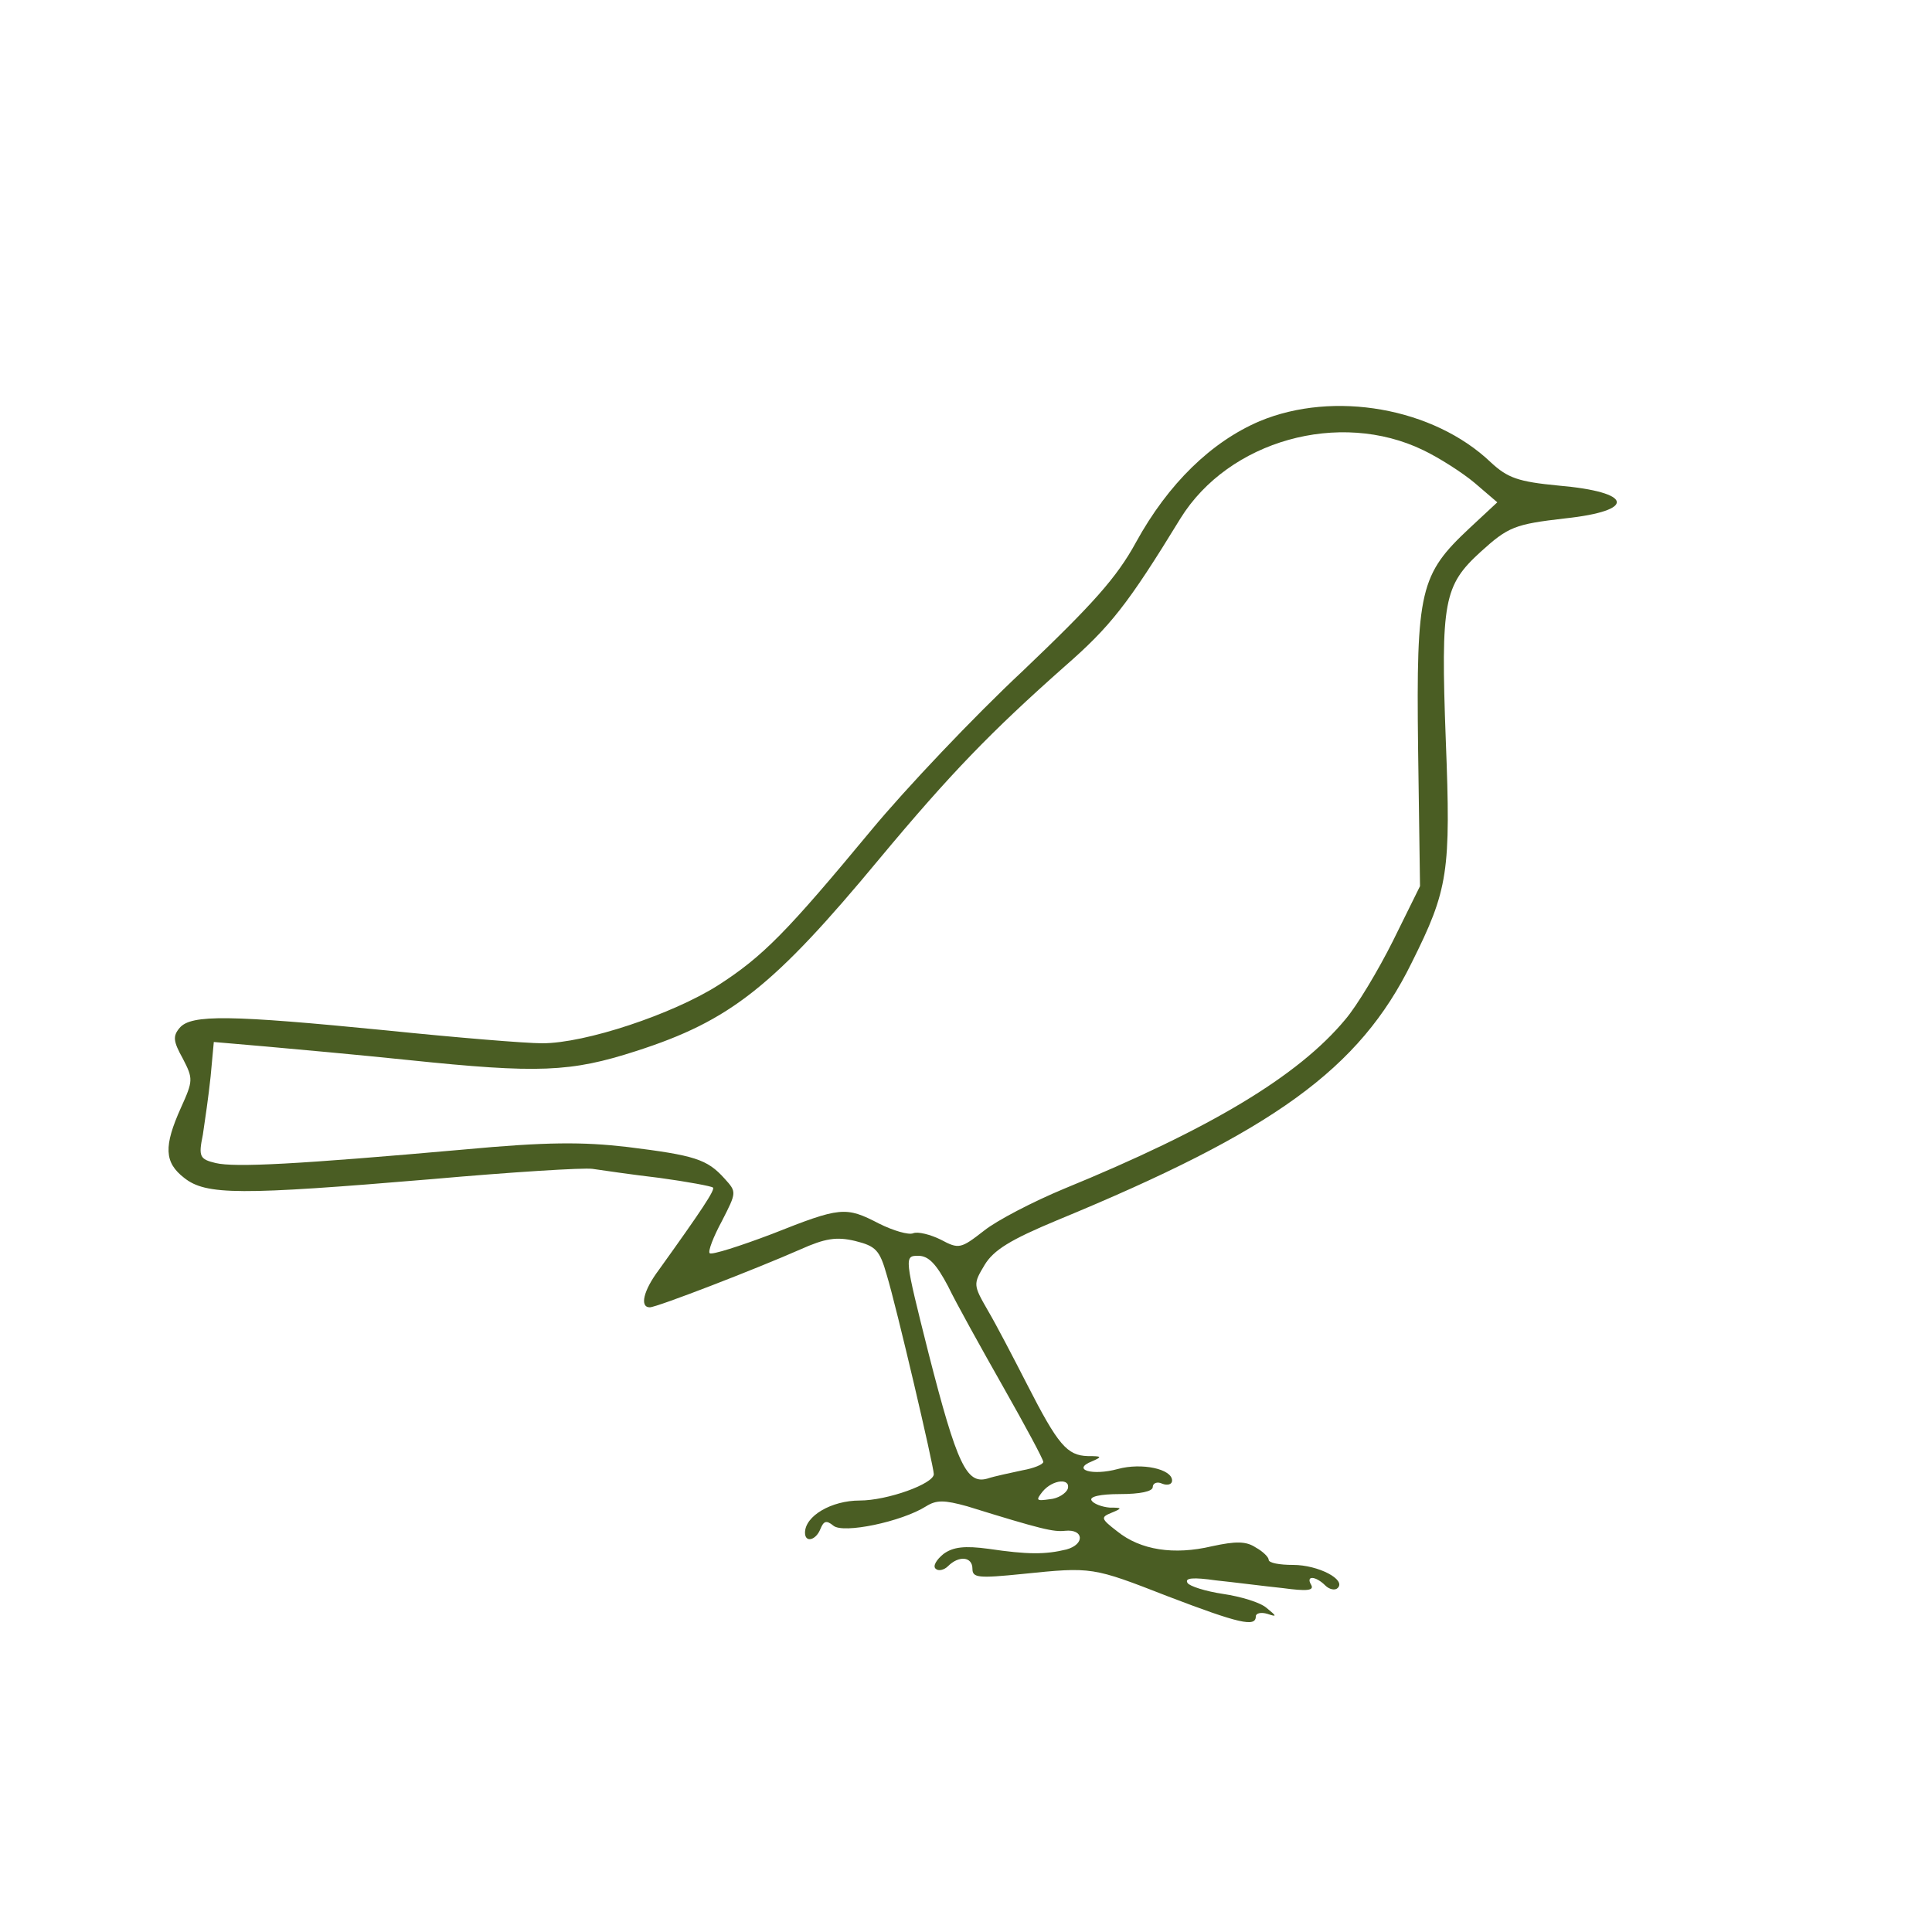
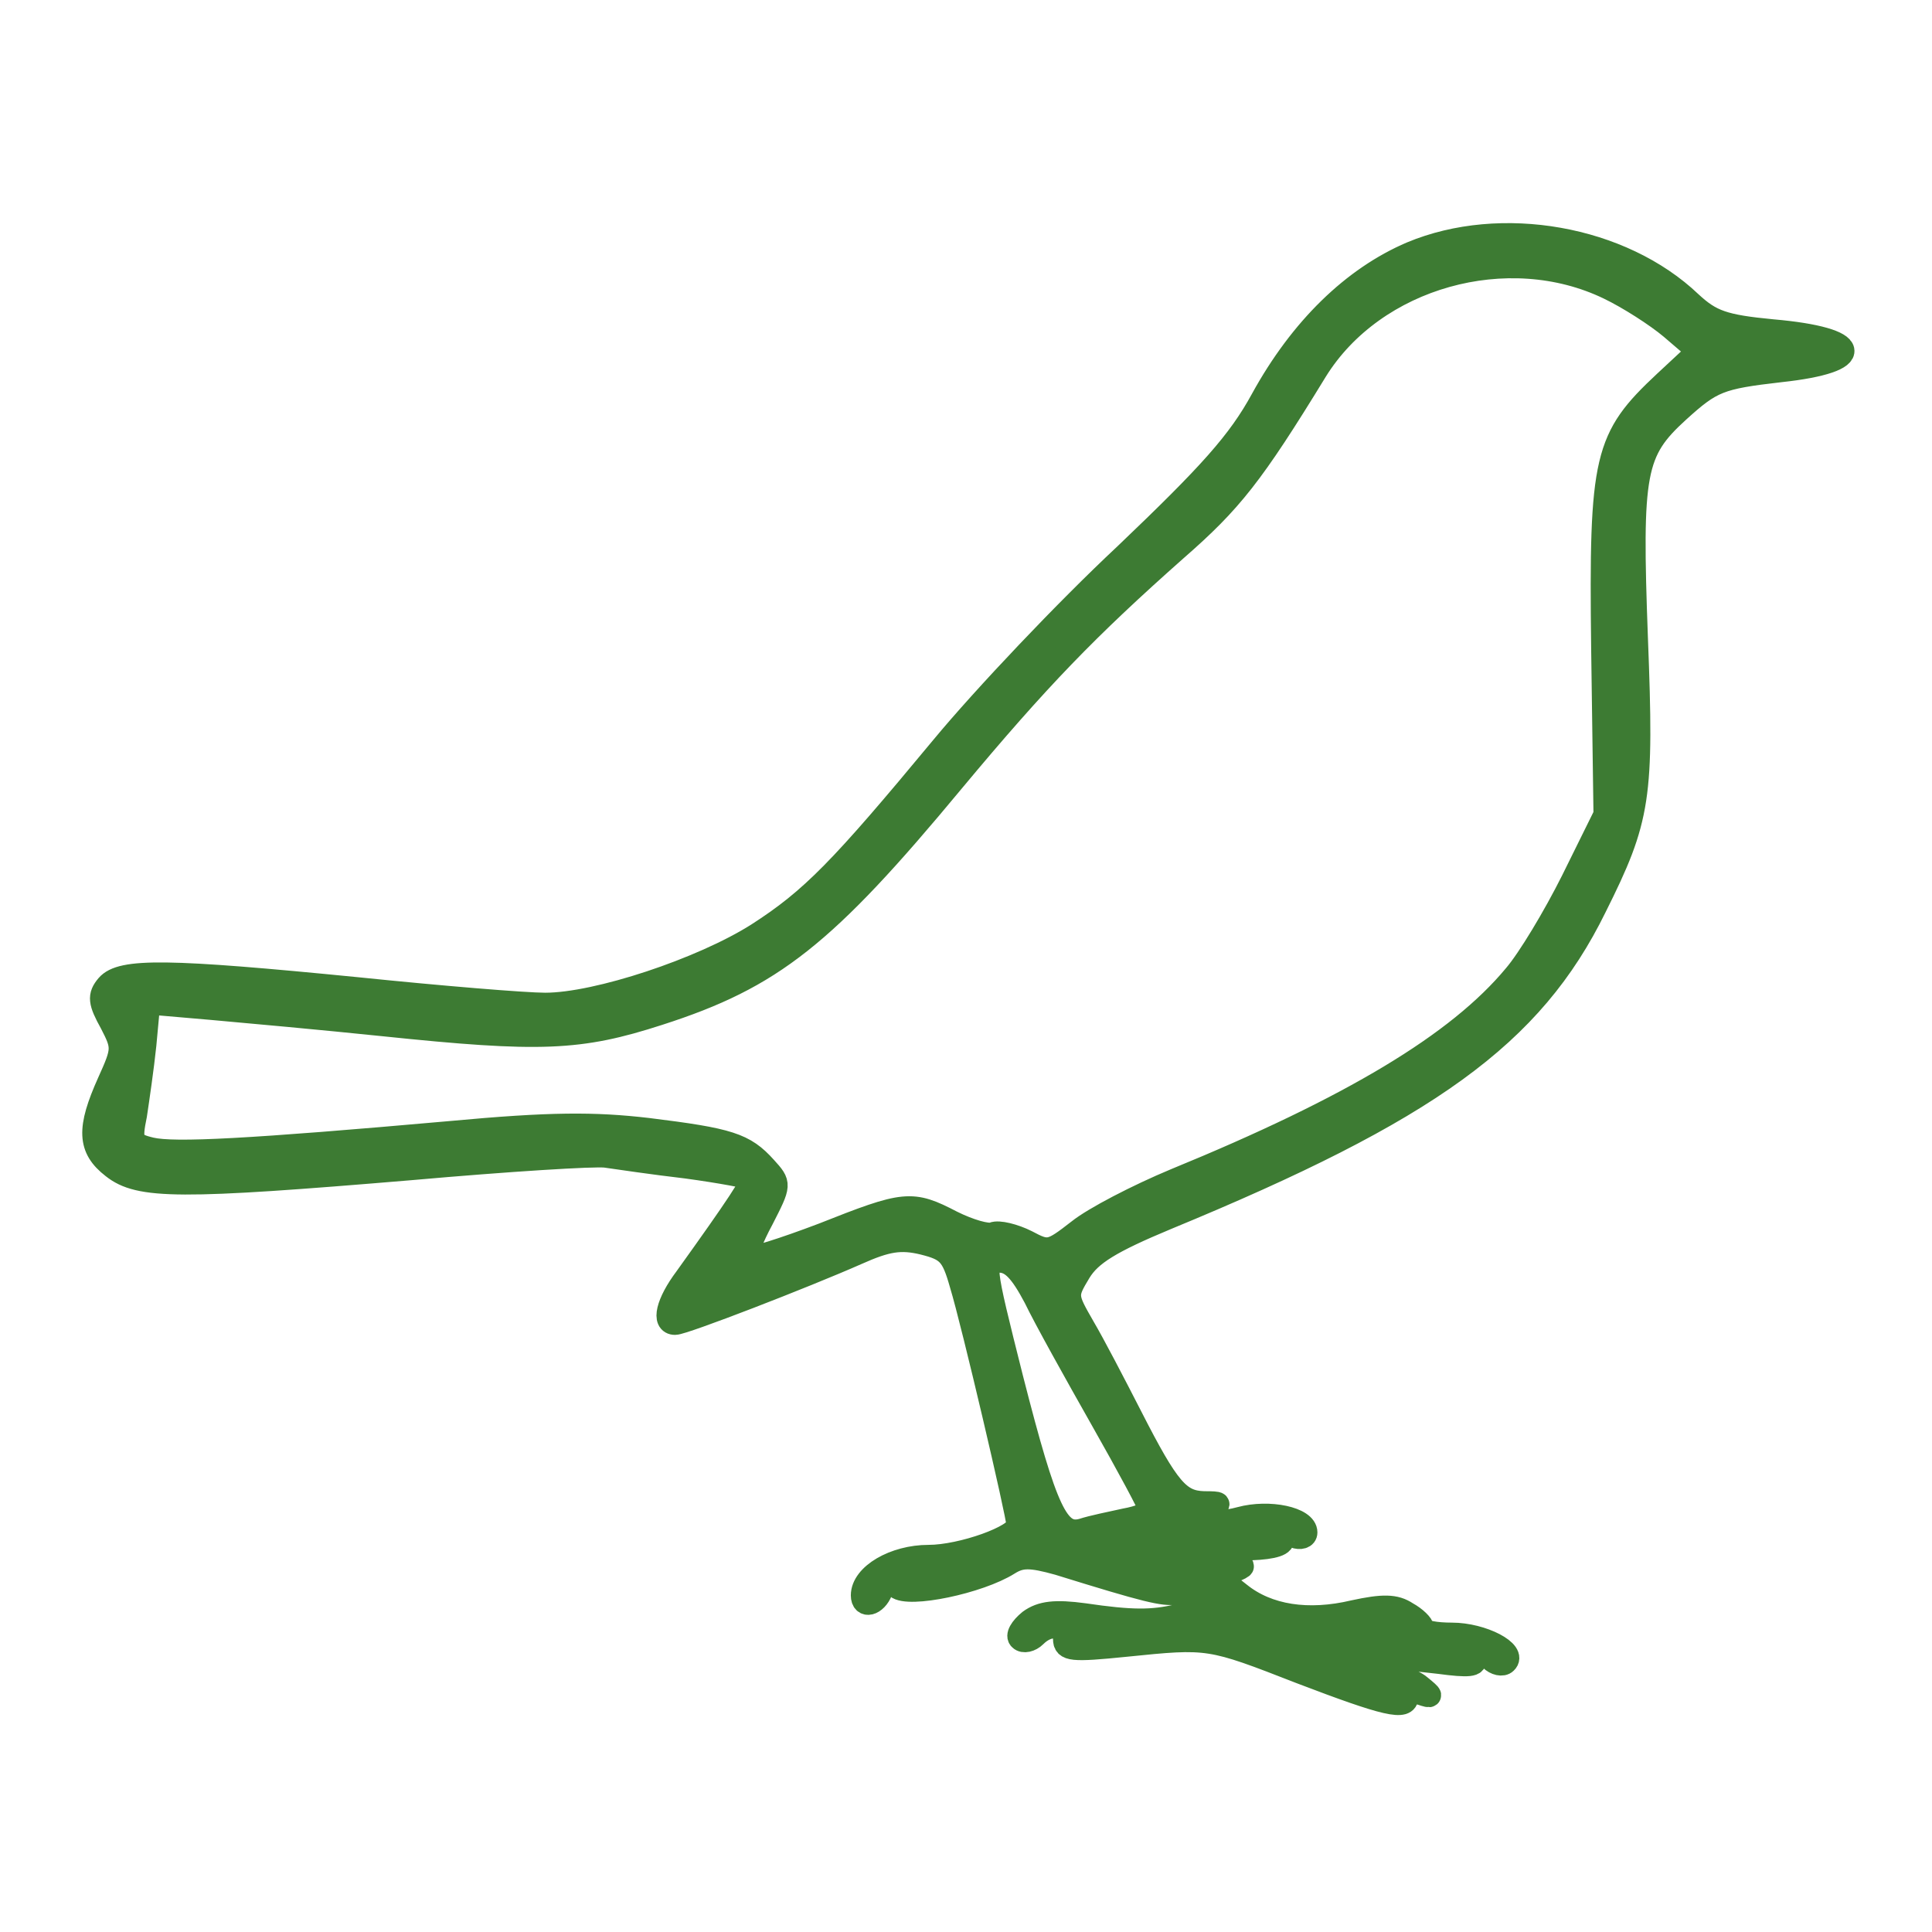
- <svg xmlns="http://www.w3.org/2000/svg" version="1.0" width="300pt" height="300pt" viewBox="0 0 300 300" preserveAspectRatio="xMidYMid meet">
-   <g transform="translate(0,300) scale(0.1,-0.1)" fill="#4A5D23" stroke="none">
-     <path d="M1956 2346 c-75 -32 -142 -97 -192 -188 -30 -55 -67 -96 -176 -200 -76 -71 -182 -183 -235 -247 -131 -158 -168 -196 -238 -241 -71 -45 -206 -90 -273 -90 -26 0 -135 9 -242 20 -243 24 -303 25 -321 4 -11 -13 -10 -21 5 -48 16 -31 16 -34 -3 -76 -27 -60 -26 -85 5 -109 34 -27 86 -27 384 -2 124 11 236 18 250 16 14 -2 61 -9 104 -14 44 -6 81 -13 83 -15 4 -3 -18 -36 -84 -128 -24 -32 -30 -58 -14 -58 11 0 166 60 234 90 38 17 56 20 85 13 32 -8 38 -14 49 -53 15 -49 73 -297 73 -309 0 -15 -72 -41 -115 -41 -44 0 -85 -24 -85 -50 0 -16 17 -12 24 6 5 12 9 14 20 5 15 -13 106 6 144 30 16 10 28 10 64 0 116 -36 134 -40 152 -38 29 3 31 -21 2 -29 -33 -8 -60 -8 -121 1 -37 5 -55 3 -70 -8 -11 -9 -17 -19 -12 -23 4 -4 13 -2 19 4 17 17 38 15 38 -4 0 -14 9 -15 78 -8 108 11 108 11 226 -35 110 -42 136 -48 136 -31 0 5 8 7 18 4 15 -5 15 -4 -1 9 -10 9 -41 18 -68 22 -27 4 -52 12 -55 17 -5 8 9 9 44 4 29 -3 75 -9 104 -12 37 -5 49 -4 44 5 -9 15 7 14 22 -1 6 -6 15 -8 19 -4 14 13 -30 36 -69 36 -21 0 -38 3 -38 8 0 4 -9 13 -20 19 -15 10 -31 10 -68 2 -59 -14 -111 -6 -147 23 -26 20 -26 22 -9 29 17 7 17 8 -3 8 -12 1 -25 6 -28 11 -4 6 13 10 44 10 31 0 51 4 51 11 0 6 7 9 15 5 8 -3 15 -1 15 5 0 18 -47 28 -84 18 -40 -11 -73 -1 -40 12 16 7 15 8 -7 8 -32 1 -46 17 -94 111 -21 41 -48 93 -61 115 -23 40 -23 41 -5 71 14 23 40 39 112 69 337 139 470 235 551 400 57 114 61 141 53 346 -8 215 -3 240 54 292 43 39 53 43 131 52 112 12 106 41 -10 51 -63 6 -79 12 -105 36 -89 85 -244 112 -359 64z m254 -45 c25 -12 61 -35 80 -51 l35 -30 -43 -40 c-77 -72 -83 -96 -80 -342 l3 -214 -42 -85 c-23 -46 -56 -101 -74 -122 -73 -88 -210 -170 -437 -263 -48 -20 -104 -49 -124 -65 -36 -28 -39 -29 -67 -14 -16 8 -36 13 -43 10 -7 -3 -31 4 -53 15 -52 27 -60 26 -166 -16 -50 -19 -94 -33 -97 -30 -3 3 6 26 19 50 23 45 23 45 4 66 -27 30 -46 36 -151 49 -69 8 -125 8 -254 -4 -259 -23 -355 -28 -385 -21 -25 6 -27 10 -20 44 3 20 9 61 12 90 l5 54 81 -7 c45 -4 144 -13 221 -21 202 -21 252 -19 354 14 146 47 213 100 378 299 110 132 173 197 287 298 71 62 98 96 180 230 75 121 247 169 377 106z m-738 -1298 c13 -27 52 -97 86 -157 34 -60 62 -112 62 -116 0 -4 -15 -10 -32 -13 -18 -4 -43 -9 -55 -13 -32 -9 -47 22 -91 194 -38 151 -38 152 -16 152 16 0 28 -13 46 -47z m186 -315 c-3 -7 -15 -15 -28 -16 -21 -3 -22 -2 -11 12 16 19 44 21 39 4z" />
+ <svg xmlns="http://www.w3.org/2000/svg" version="1.0" width="300pt" height="300pt" viewBox="0 0 300 300" preserveAspectRatio="xMidYMid meet" id="svg1">
+   <defs id="defs1" />
+   <g transform="matrix(0.1207546,0,0,-0.1207546,-5.119861,309.671)" fill="#4A5D23" stroke="none" id="g1" style="fill:#3d7b33;fill-opacity:1;fill-rule:nonzero;stroke:#3d7b33;stroke-width:30;stroke-dasharray:none;stroke-opacity:1">
+     <path d="m 1857.482,2238.915 c -75,-32 -142,-97 -192,-188 -30,-55 -67,-96 -176,-200 -76,-71 -182,-183 -235,-247 -131,-158 -168,-196 -238,-241 -71,-45 -206,-90 -273,-90 -26,0 -135,9 -242,20 -243,24 -303,25 -321,4 -11,-13 -10,-21 5,-48 16,-31 16,-34 -3,-76 -27,-60 -26,-85 5,-109 34,-27 86,-27 384,-2 124,11 236,18 250,16 14,-2 61,-9 104,-14 44,-6 81,-13 83,-15 4,-3 -18,-36 -84,-128 -24,-32 -30,-58 -14,-58 11,0 166,60 234,90 38,17 56,20 85,13 32,-8 38,-14 49,-53 15,-49 73,-297 73,-309 0,-15 -72,-41 -115,-41 -44,0 -85,-24 -85,-50 0,-16 17,-12 24,6 5,12 9,14 20,5 15,-13 106,6 144,30 16,10 28,10 64,0 116,-36 134,-40 152,-38 29,3 31,-21 2,-29 -33,-8 -60,-8 -121,1 -37,5 -55,3 -70,-8 -11,-9 -17,-19 -12,-23 4,-4 13,-2 19,4 17,17 38,15 38,-4 0,-14 9,-15 78,-8 108,11 108,11 226,-35 110,-42 136,-48 136,-31 0,5 8,7 18,4 15,-5 15,-4 -1,9 -10,9 -41,18 -68,22 -27,4 -52,12 -55,17 -5,8 9,9 44,4 29,-3 75,-9 104,-12 37,-5 49,-4 44,5 -9,15 7,14 22,-1 6,-6 15,-8 19,-4 14,13 -30,36 -69,36 -21,0 -38,3 -38,8 0,4 -9,13 -20,19 -15,10 -31,10 -68,2 -59,-14 -111,-6 -147,23 -26,20 -26,22 -9,29 17,7 17,8 -3,8 -12,1 -25,6 -28,11 -4,6 13,10 44,10 31,0 51,4 51,11 0,6 7,9 15,5 8,-3 15,-1 15,5 0,18 -47,28 -84,18 -40,-11 -73,-1 -40,12 16,7 15,8 -7,8 -32,1 -46,17 -94,111 -21,41 -48,93 -61,115 -23,40 -23,41 -5,71 14,23 40,39 112,69 337,139 470,235 551,400 57,114 61,141 53,346 -8,215 -3,240 54,292 43,39 53,43 131,52 112,12 106,41 -10,51 -63,6 -79,12 -105,36 -89,85 -244,112 -359,64 z m 254,-45 c 25,-12 61,-35 80,-51 l 35,-30 -43,-40 c -77,-72 -83,-96 -80,-342 l 3,-214 -42,-85 c -23,-46 -56,-101 -74,-122 -73,-88 -210,-170 -437,-263 -48,-20 -104,-49 -124,-65 -36,-28 -39,-29 -67,-14 -16,8 -36,13 -43,10 -7,-3 -31,4 -53,15 -52,27 -60,26 -166,-16 -50,-19 -94,-33 -97,-30 -3,3 6,26 19,50 23,45 23,45 4,66 -27,30 -46,36 -151,49 -69,8 -125,8 -254,-4 -259,-23 -355,-28 -385,-21 -25,6 -27,10 -20,44 3,20 9,61 12,90 l 5,54 81,-7 c 45,-4 144,-13 221,-21 202,-21 252,-19 354,14 146,47 213,100 378,299 110,132 173,197 287,298 71,62 98,96 180,230 75,121 247,169 377,106 z m -738,-1298 c 13,-27 52,-97 86,-157 34,-60 62,-112 62,-116 0,-4 -15,-10 -32,-13 -18,-4 -43,-9 -55,-13 -32,-9 -47,22 -91,194 -38,151 -38,152 -16,152 16,0 28,-13 46,-47 z m 186,-315 c -3,-7 -15,-15 -28,-16 -21,-3 -22,-2 -11,12 16,19 44,21 39,4 z" stroke="#4A5D23" id="path1" style="display:inline;fill:#3d7b33;fill-opacity:1;fill-rule:nonzero;stroke:#3d7b33;stroke-width:30;stroke-dasharray:none;stroke-opacity:1" />
  </g>
</svg>
